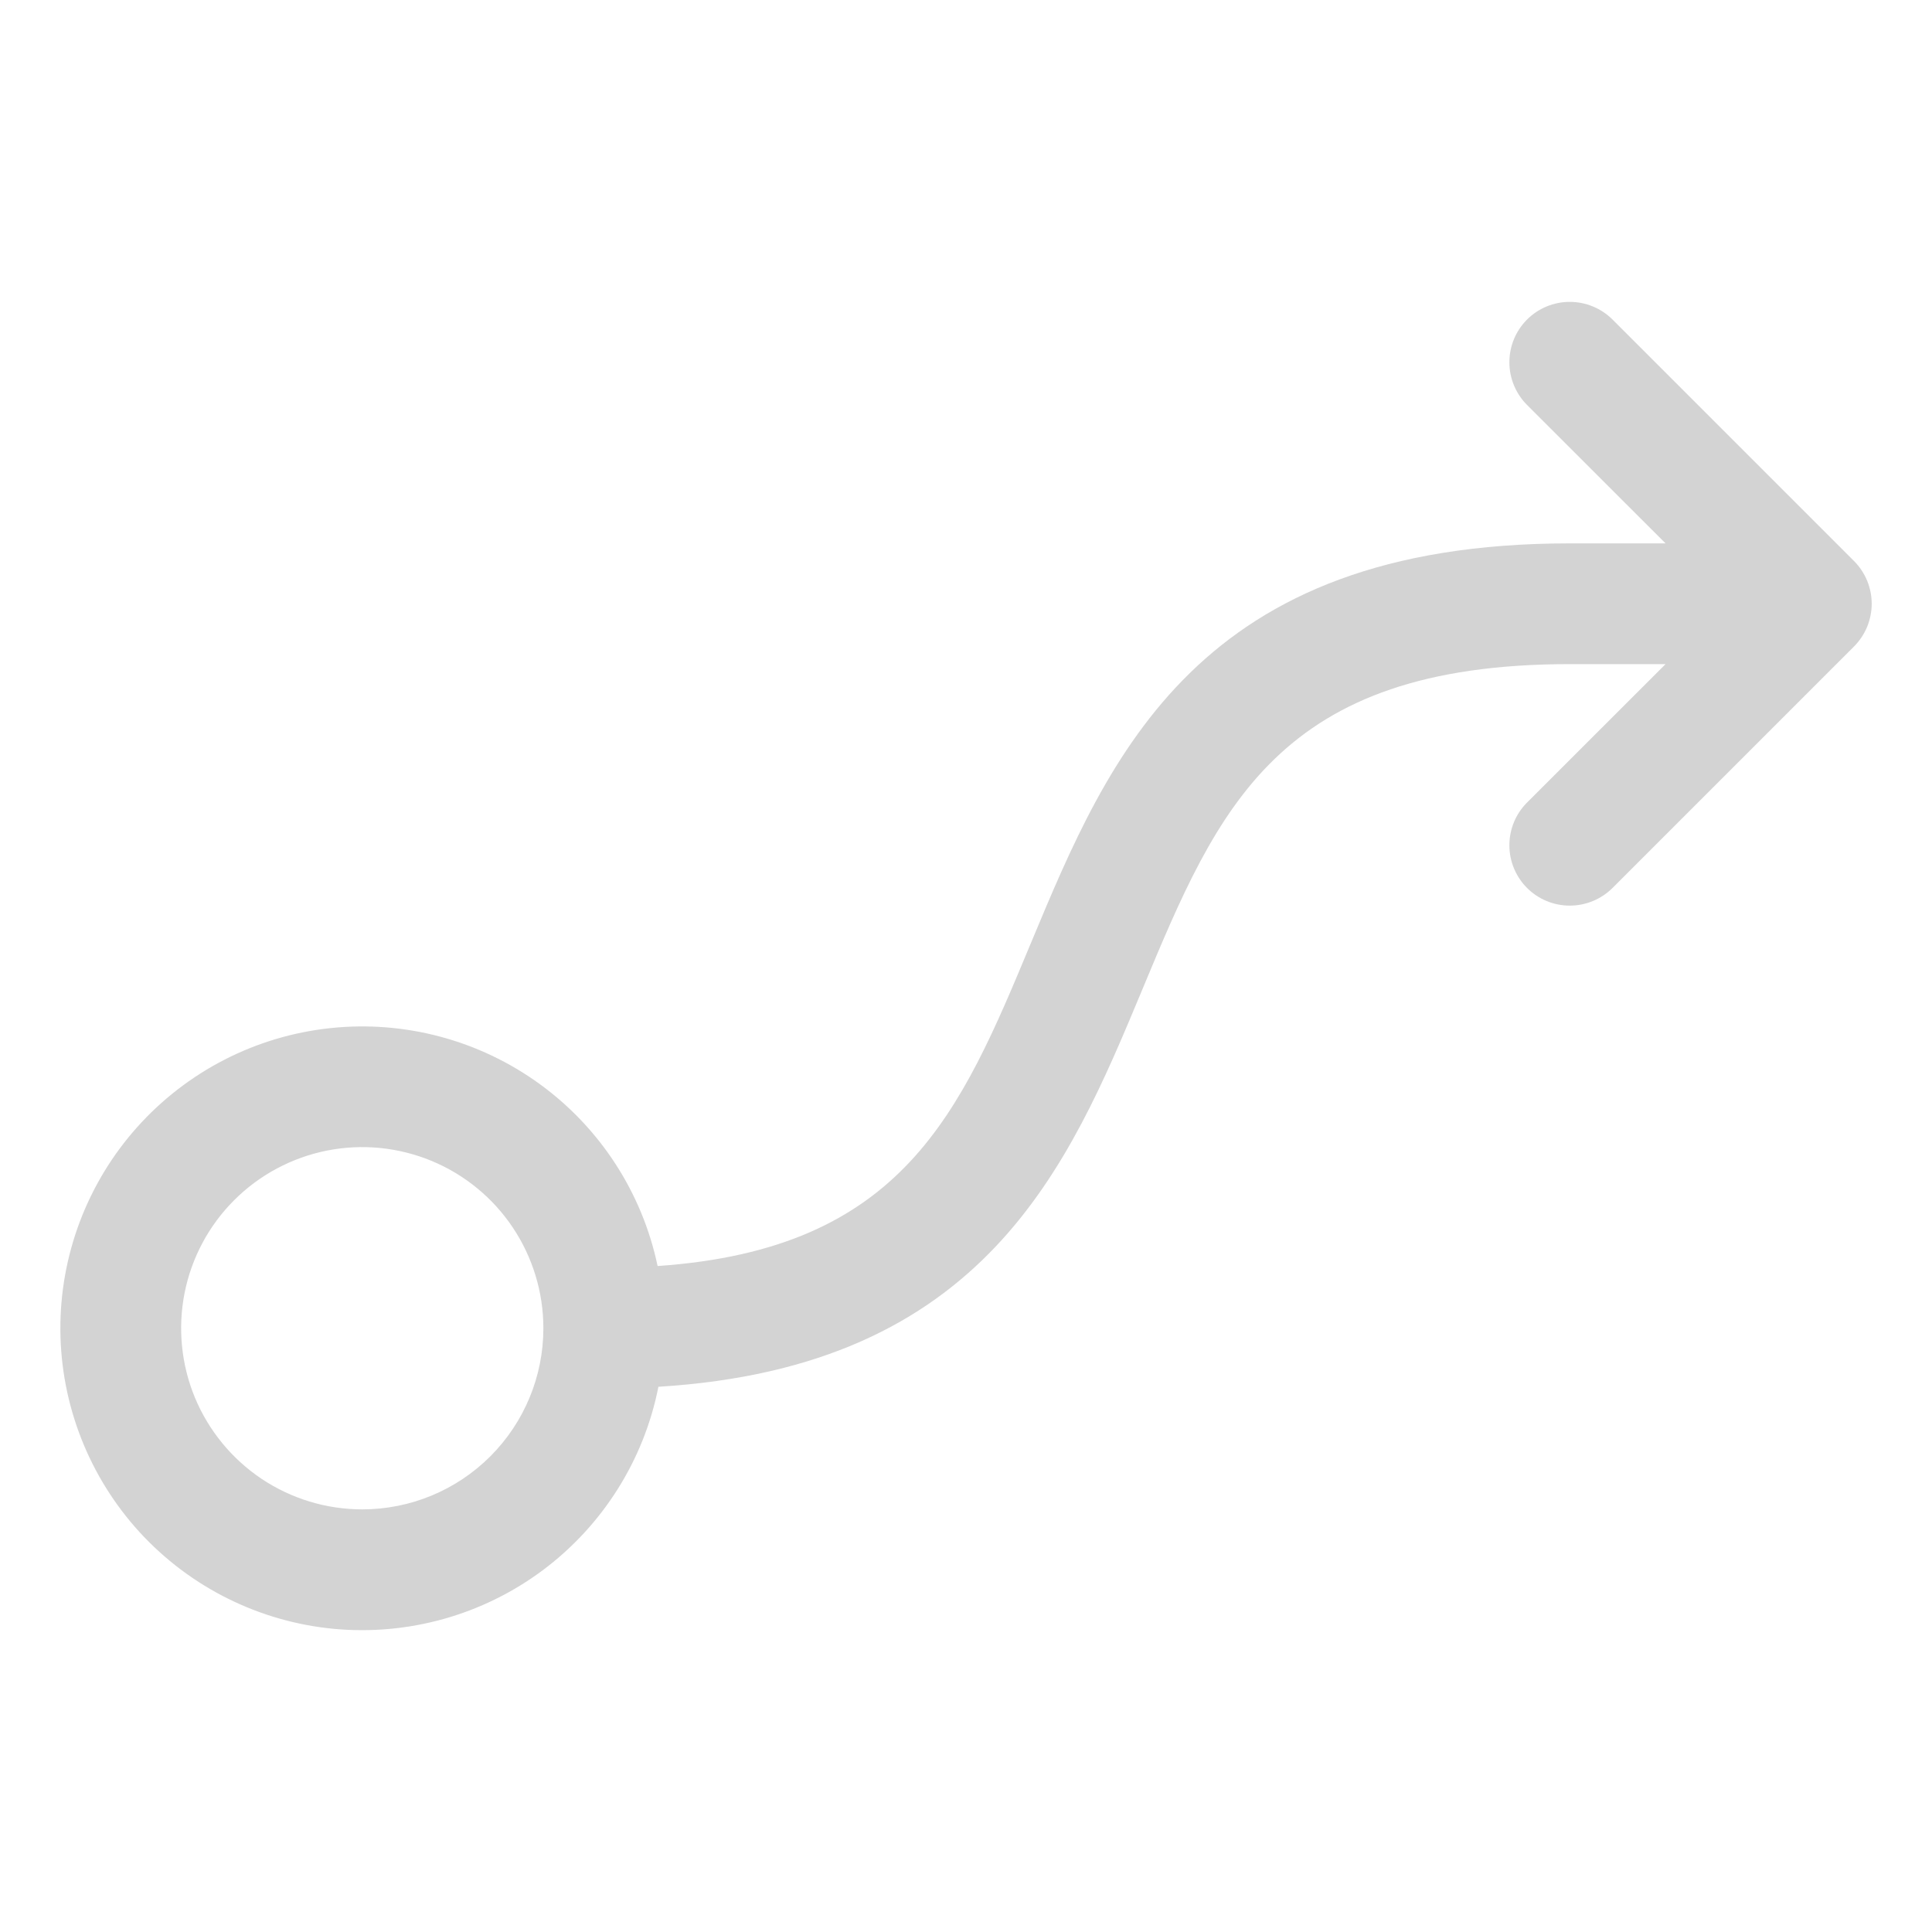
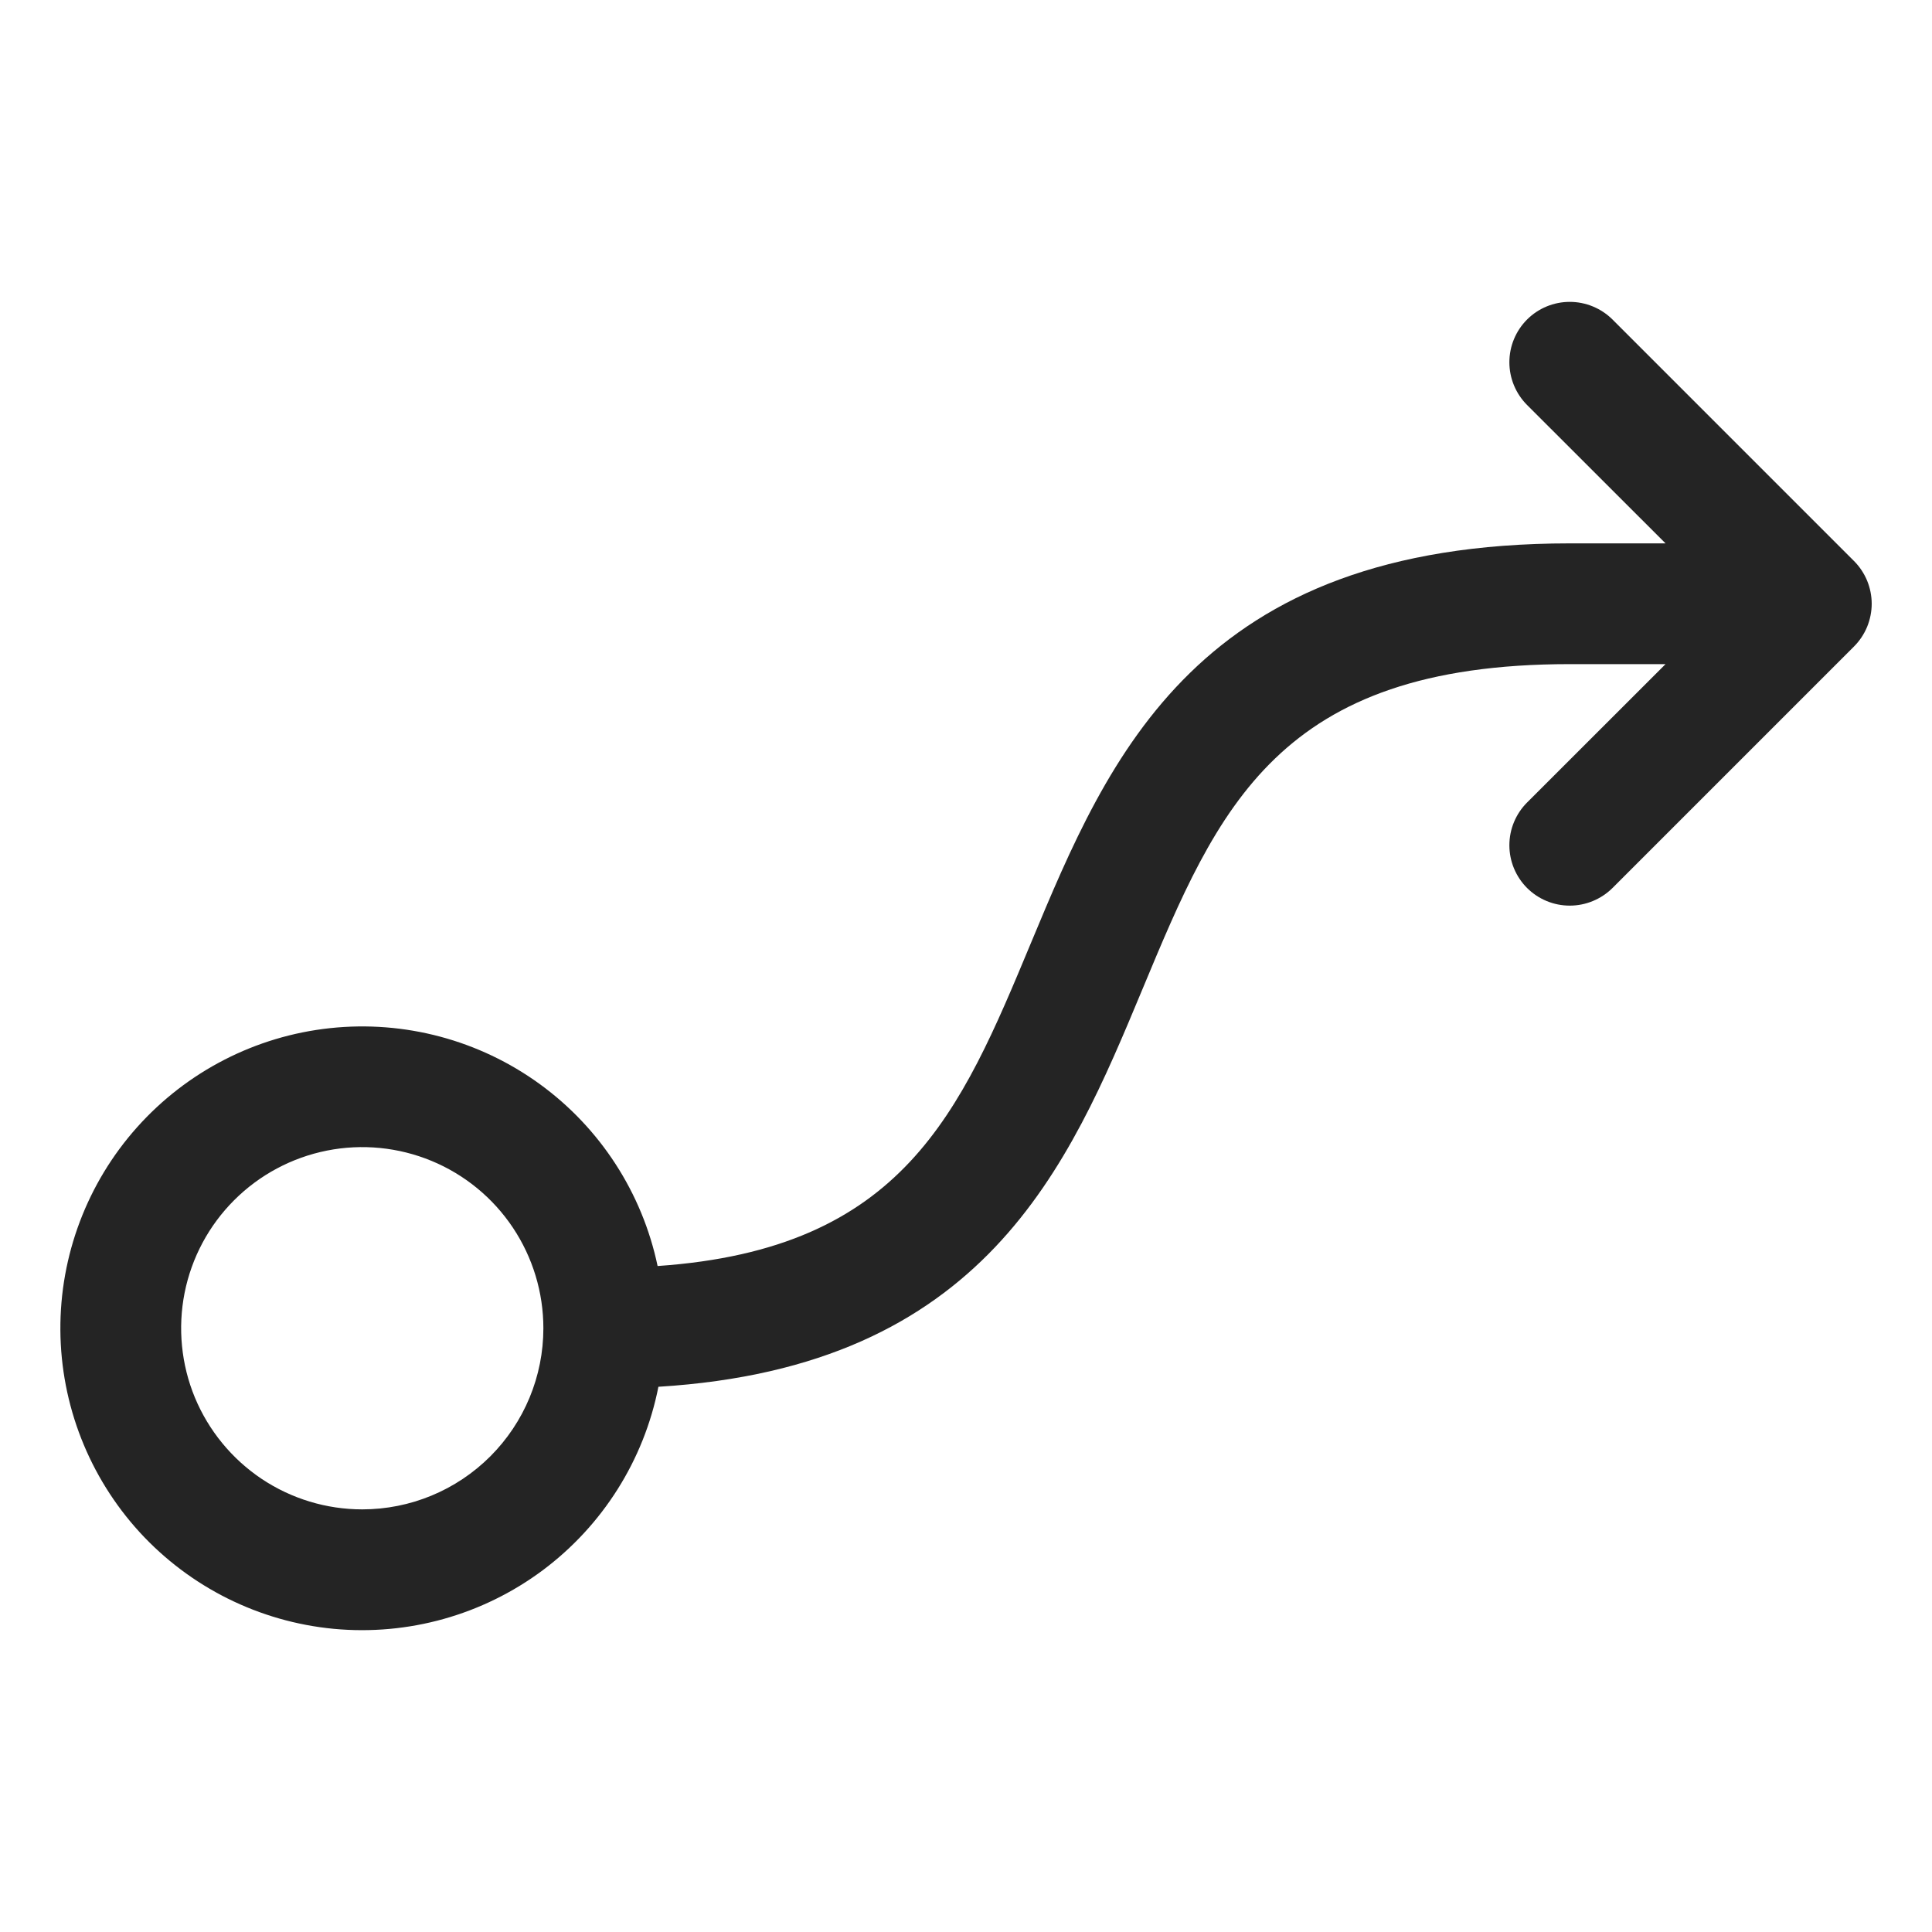
<svg xmlns="http://www.w3.org/2000/svg" width="24" height="24" viewBox="0 0 24 24" fill="none">
-   <path d="M23.031 6.969L20.031 3.969C19.89 3.829 19.699 3.75 19.5 3.75C19.301 3.75 19.11 3.829 18.97 3.969C18.829 4.11 18.75 4.301 18.75 4.5C18.75 4.699 18.829 4.89 18.97 5.031L20.69 6.75H19.5C14.875 6.75 13.777 9.386 12.808 11.711C11.929 13.822 11.222 15.517 8.169 15.727C7.978 14.818 7.456 14.012 6.704 13.466C5.952 12.92 5.024 12.673 4.1 12.772C3.176 12.871 2.322 13.31 1.703 14.003C1.084 14.696 0.744 15.595 0.75 16.524C0.756 17.453 1.107 18.347 1.734 19.033C2.362 19.718 3.221 20.146 4.146 20.234C5.072 20.321 5.996 20.062 6.741 19.507C7.486 18.951 7.999 18.139 8.179 17.227C12.235 16.979 13.273 14.495 14.192 12.288C15.132 10.031 15.875 8.25 19.5 8.25H20.69L18.97 9.969C18.829 10.11 18.75 10.301 18.75 10.5C18.75 10.699 18.829 10.89 18.97 11.031C19.11 11.171 19.301 11.25 19.5 11.25C19.699 11.25 19.89 11.171 20.031 11.031L23.031 8.031C23.101 7.961 23.156 7.878 23.194 7.787C23.231 7.696 23.251 7.598 23.251 7.5C23.251 7.401 23.231 7.304 23.194 7.213C23.156 7.122 23.101 7.039 23.031 6.969ZM4.5 18.75C4.055 18.75 3.62 18.618 3.25 18.371C2.88 18.123 2.592 17.772 2.421 17.361C2.251 16.95 2.207 16.497 2.293 16.061C2.38 15.624 2.594 15.224 2.909 14.909C3.224 14.594 3.625 14.38 4.061 14.293C4.498 14.206 4.95 14.251 5.361 14.421C5.772 14.591 6.124 14.88 6.371 15.25C6.618 15.62 6.75 16.055 6.75 16.5C6.75 17.097 6.513 17.669 6.091 18.091C5.669 18.513 5.097 18.75 4.5 18.75Z" fill="#242424" fill-opacity="0.2" />
+   <path d="M23.031 6.969L20.031 3.969C19.89 3.829 19.699 3.75 19.5 3.75C19.301 3.75 19.11 3.829 18.97 3.969C18.829 4.11 18.75 4.301 18.75 4.5C18.75 4.699 18.829 4.89 18.97 5.031L20.69 6.75H19.5C14.875 6.75 13.777 9.386 12.808 11.711C11.929 13.822 11.222 15.517 8.169 15.727C7.978 14.818 7.456 14.012 6.704 13.466C5.952 12.92 5.024 12.673 4.1 12.772C3.176 12.871 2.322 13.31 1.703 14.003C1.084 14.696 0.744 15.595 0.75 16.524C0.756 17.453 1.107 18.347 1.734 19.033C2.362 19.718 3.221 20.146 4.146 20.234C5.072 20.321 5.996 20.062 6.741 19.507C7.486 18.951 7.999 18.139 8.179 17.227C12.235 16.979 13.273 14.495 14.192 12.288C15.132 10.031 15.875 8.25 19.5 8.25H20.69L18.97 9.969C18.829 10.11 18.75 10.301 18.75 10.5C18.75 10.699 18.829 10.89 18.97 11.031C19.11 11.171 19.301 11.25 19.5 11.25C19.699 11.25 19.89 11.171 20.031 11.031L23.031 8.031C23.101 7.961 23.156 7.878 23.194 7.787C23.231 7.696 23.251 7.598 23.251 7.5C23.251 7.401 23.231 7.304 23.194 7.213C23.156 7.122 23.101 7.039 23.031 6.969ZM4.5 18.75C4.055 18.75 3.62 18.618 3.25 18.371C2.88 18.123 2.592 17.772 2.421 17.361C2.251 16.95 2.207 16.497 2.293 16.061C2.38 15.624 2.594 15.224 2.909 14.909C3.224 14.594 3.625 14.38 4.061 14.293C4.498 14.206 4.95 14.251 5.361 14.421C5.772 14.591 6.124 14.88 6.371 15.25C6.618 15.62 6.75 16.055 6.75 16.5C6.75 17.097 6.513 17.669 6.091 18.091C5.669 18.513 5.097 18.75 4.5 18.75Z" fill="#242424" fillOpacity="0.2" />
</svg>
